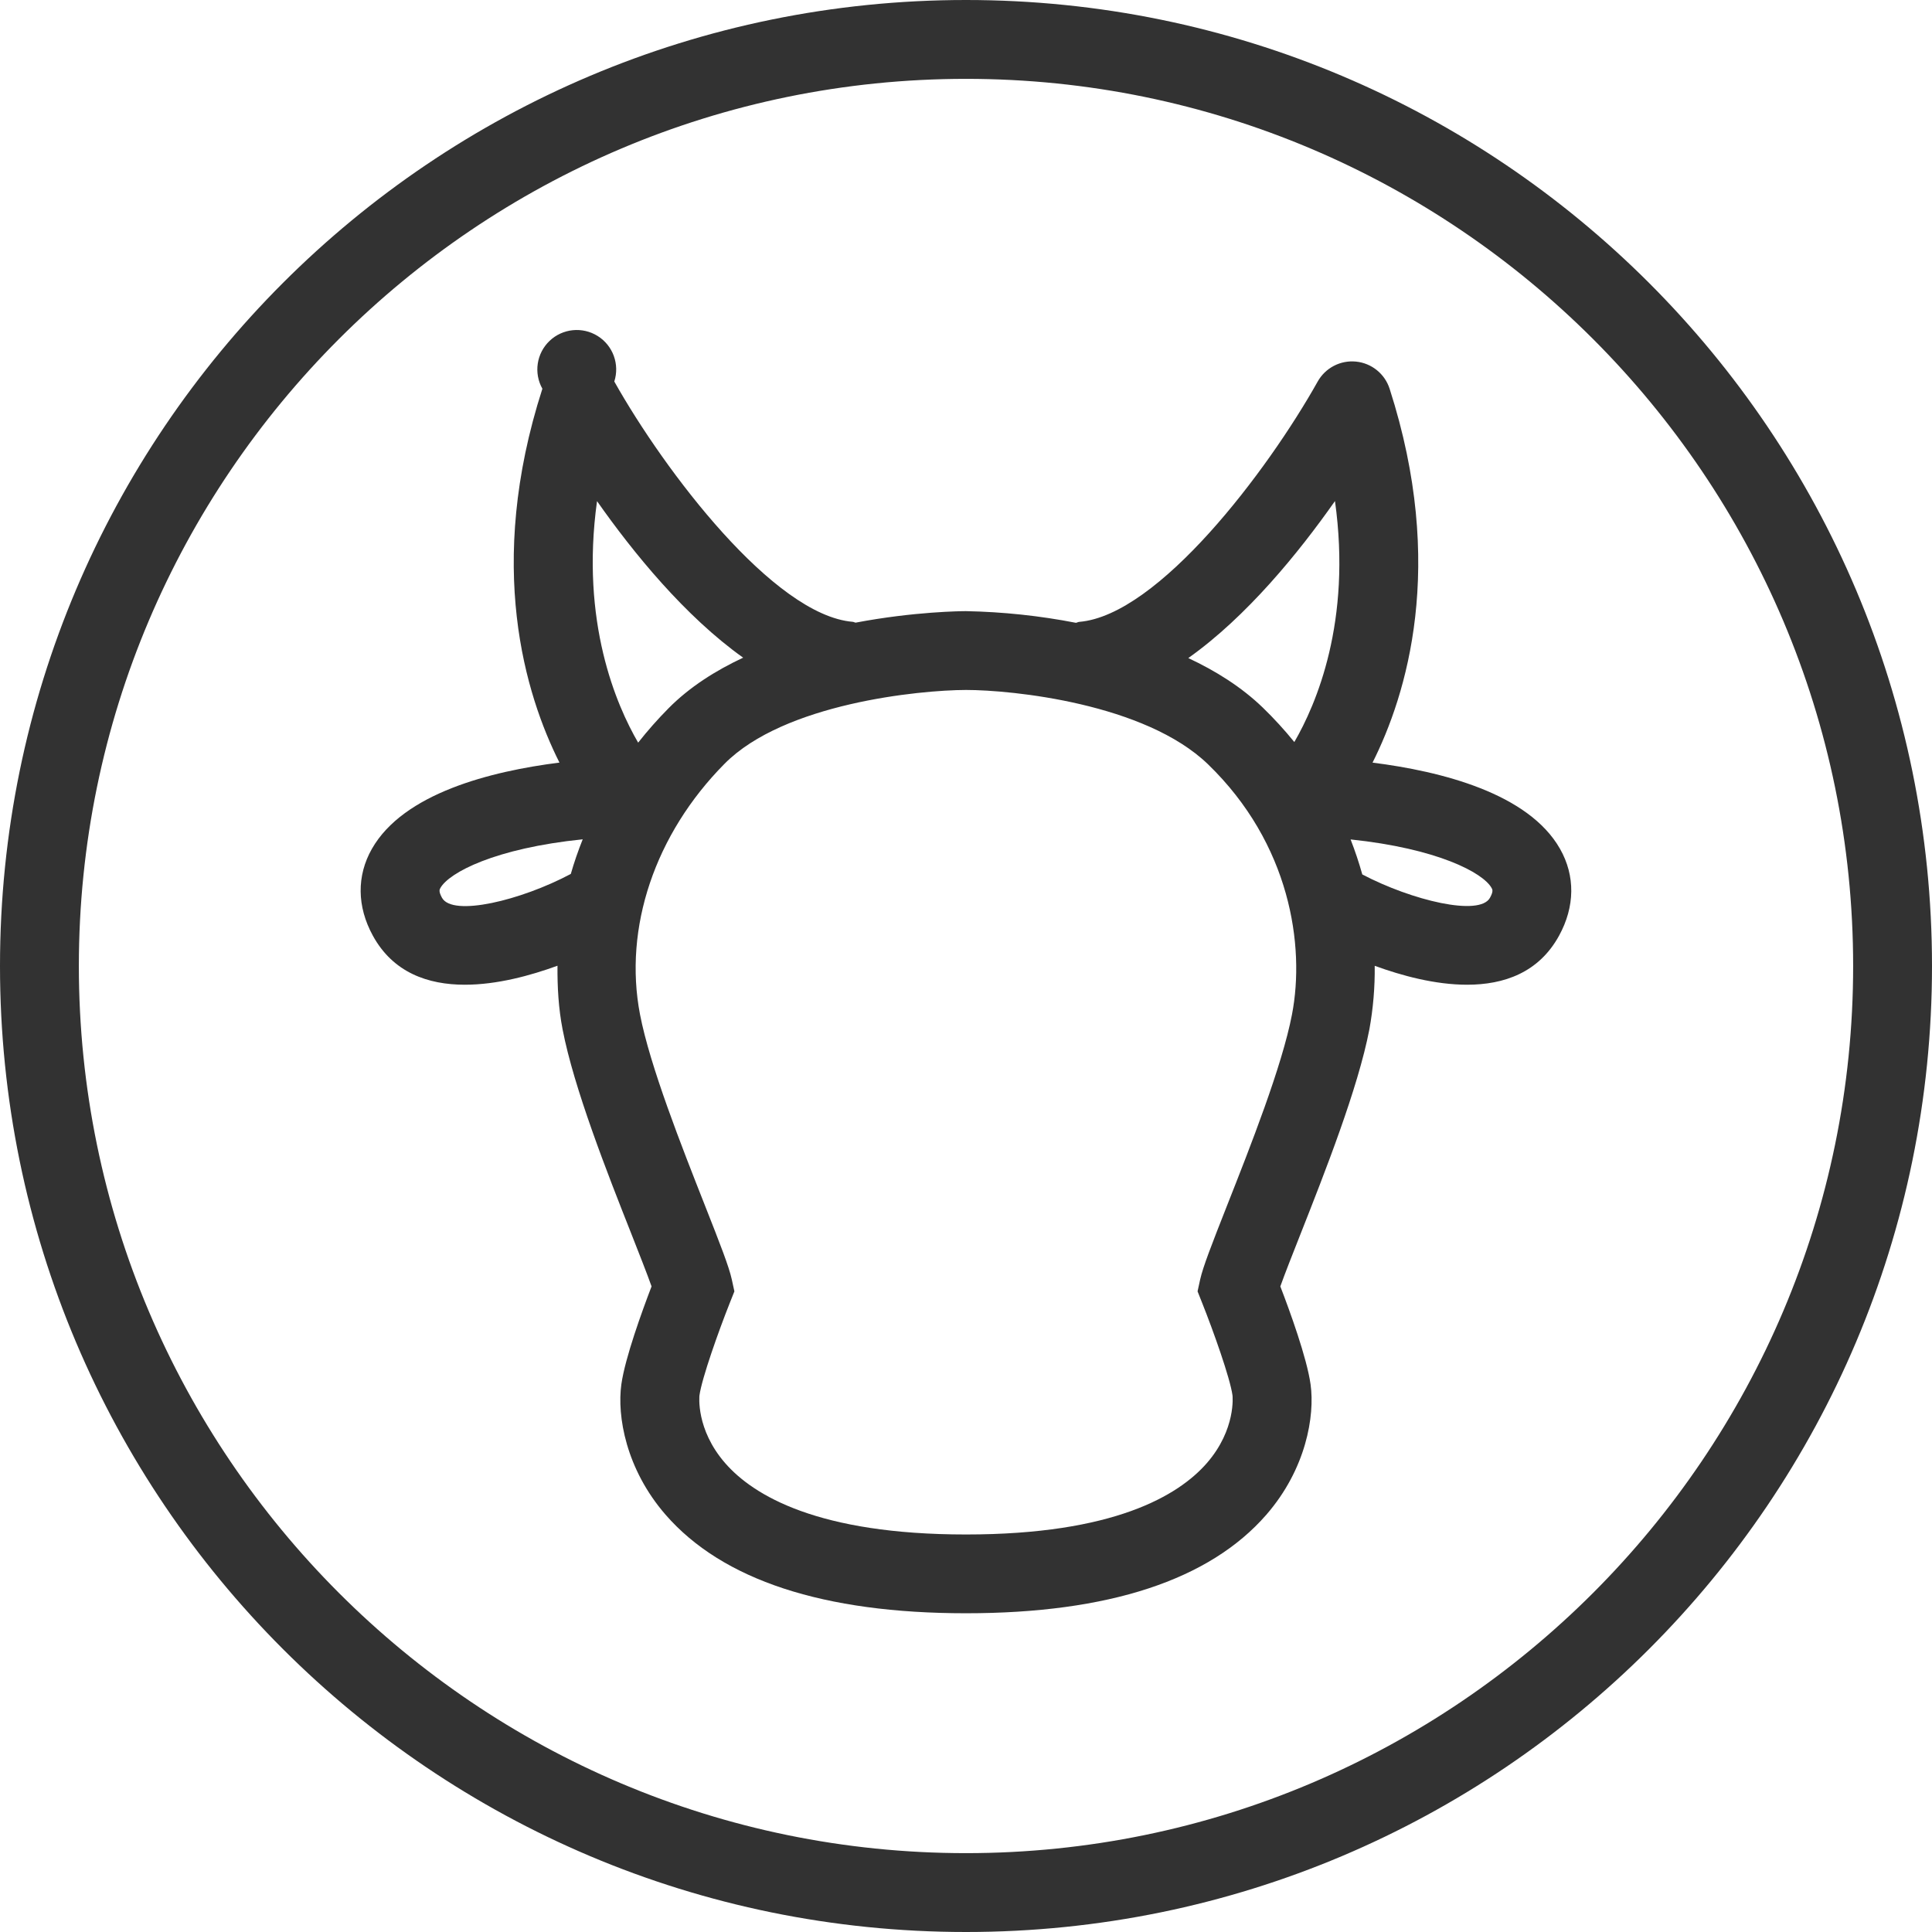
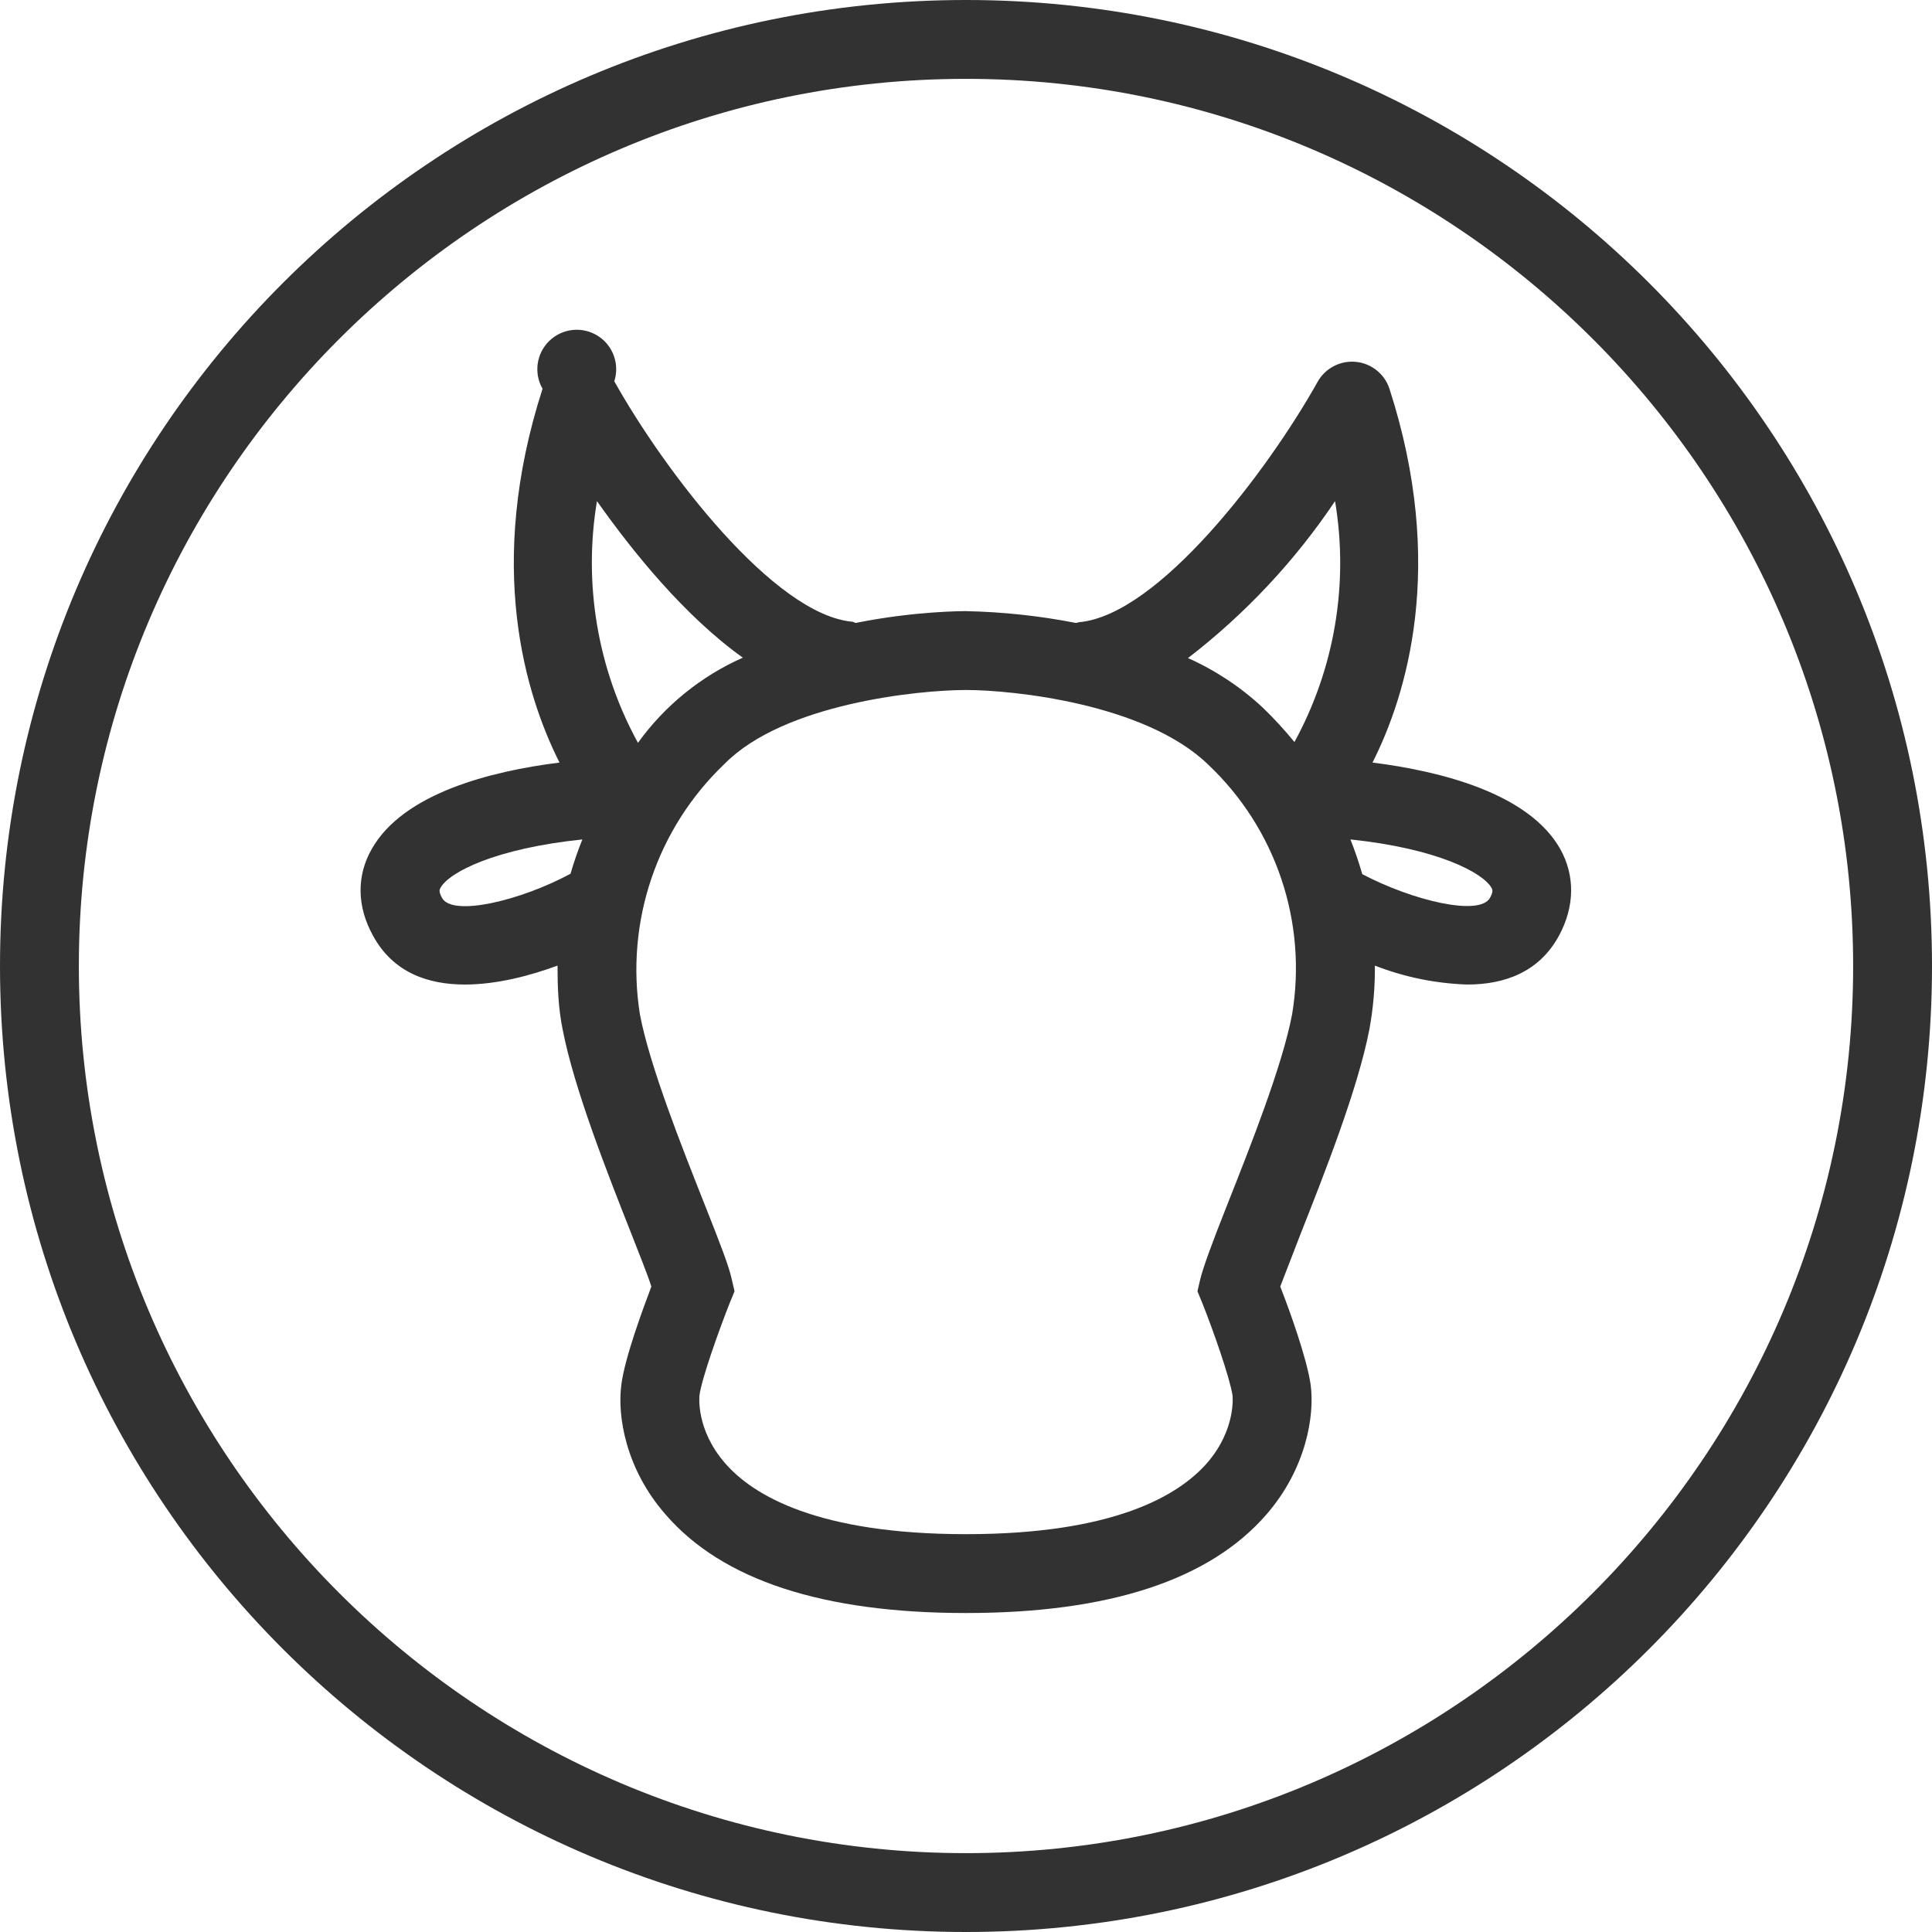
<svg xmlns="http://www.w3.org/2000/svg" width="49" height="49">
  <g fill="#323232">
-     <path d="M24.5 0C10.969 0 0 10.969 0 24.5S10.969 49 24.5 49 49 38.031 49 24.5 38.031 0 24.5 0zm0 47C12.093 47 2 36.906 2 24.5 2 12.093 12.093 2 24.5 2 36.906 2 47 12.093 47 24.5 47 36.906 36.906 47 24.5 47z" />
-     <path d="M34.811 19.342c.86-1.711 1.88-4.987.433-9.482a1 1 0 0 0-1.825-.182c-1.271 2.268-4.038 5.927-6.047 6.094-.03.002-.054.019-.083.024A16.242 16.242 0 0 0 24.5 15.5c-.103 0-1.311.009-2.801.292-.025-.004-.045-.019-.071-.021-2.004-.167-4.773-3.827-6.048-6.095a1 1 0 1 0-1.824.183c-1.448 4.494-.427 7.771.433 9.482-1.744.22-3.954.777-4.757 2.188-.388.682-.38 1.464.024 2.201.514.939 1.399 1.245 2.334 1.245.816 0 1.668-.233 2.349-.482-.004.54.026 1.08.129 1.612.288 1.496 1.131 3.636 1.748 5.197.188.479.396 1.004.509 1.324-.235.614-.672 1.812-.766 2.484-.112.801.114 2.147 1.121 3.306 1.443 1.659 4.006 2.5 7.619 2.5 3.612 0 6.176-.841 7.619-2.5 1.007-1.158 1.233-2.505 1.121-3.306-.094-.673-.53-1.87-.767-2.484.114-.319.32-.843.509-1.32.617-1.563 1.462-3.704 1.75-5.201a8.483 8.483 0 0 0 .135-1.61c.679.248 1.528.48 2.342.48.936 0 1.82-.306 2.334-1.245.404-.737.412-1.519.024-2.201-.801-1.41-3.011-1.967-4.755-2.187zm-.953-6.634c.428 3.06-.477 5.157-1.031 6.112a9.905 9.905 0 0 0-.798-.872c-.544-.526-1.199-.934-1.891-1.258 1.483-1.051 2.801-2.673 3.72-3.982zm-18.716.002c.916 1.304 2.229 2.919 3.706 3.97-.701.329-1.359.744-1.892 1.283-.276.279-.533.57-.771.872-.549-.943-1.468-3.054-1.043-6.125zM11.21 22.77c-.089-.163-.063-.21-.04-.25.223-.391 1.387-1.006 3.609-1.233-.116.29-.217.582-.302.878-1.265.673-2.998 1.091-3.267.605zm21.558 2.959c-.252 1.313-1.058 3.354-1.646 4.844-.398 1.01-.609 1.552-.683 1.877l-.066.302.114.287c.283.71.711 1.908.772 2.351.001.009.096.858-.649 1.716-.72.826-2.363 1.812-6.11 1.812-3.747 0-5.391-.986-6.11-1.812-.746-.857-.651-1.707-.65-1.716.062-.441.489-1.641.772-2.352l.114-.286-.066-.302c-.072-.326-.284-.869-.683-1.881-.587-1.489-1.392-3.528-1.645-4.841-.422-2.198.379-4.575 2.145-6.358 1.513-1.528 4.933-1.868 6.123-1.871 1.166 0 4.539.339 6.139 1.886 2.081 2.014 2.465 4.597 2.129 6.344zm5.021-2.959c-.263.479-1.974.07-3.238-.592a9.437 9.437 0 0 0-.297-.888c2.198.23 3.354.84 3.575 1.229.024.041.05.087-.04.251z" />
+     <path d="M24.5 0a24.5 24.5 0 1 0 0 49 24.5 24.5 0 0 0 0-49zm0 47C12.1 47 2 36.9 2 24.5S12.1 2 24.5 2 47 12.1 47 24.5 36.9 47 24.5 47z" />
+     <path d="M34.81 19.34c.86-1.7 1.88-4.99.43-9.48a1 1 0 0 0-1.82-.18c-1.27 2.27-4.04 5.92-6.05 6.1l-.08.02a16.24 16.24 0 0 0-2.79-.3c-.1 0-1.31 0-2.8.3l-.07-.03c-2-.17-4.78-3.83-6.05-6.1a1 1 0 1 0-1.82.19c-1.45 4.5-.43 7.77.43 9.48-1.75.22-3.96.78-4.76 2.19-.39.68-.38 1.46.03 2.2.51.94 1.4 1.24 2.33 1.24.82 0 1.67-.23 2.35-.48 0 .54.02 1.08.13 1.62.29 1.5 1.13 3.63 1.75 5.2.18.47.4 1 .5 1.32-.23.61-.67 1.8-.76 2.48-.11.8.11 2.15 1.12 3.3 1.44 1.67 4 2.5 7.62 2.5 3.61 0 6.17-.83 7.62-2.5 1-1.15 1.23-2.5 1.12-3.3-.1-.67-.53-1.87-.77-2.48l.51-1.32c.62-1.57 1.46-3.7 1.75-5.2a8.48 8.48 0 0 0 .14-1.62 7.1 7.1 0 0 0 2.34.48c.93 0 1.82-.3 2.33-1.24.4-.74.41-1.52.03-2.2-.8-1.41-3.02-1.97-4.76-2.19zm-.95-6.63a9.47 9.47 0 0 1-1.03 6.11 9.9 9.9 0 0 0-.8-.87 6.92 6.92 0 0 0-1.9-1.26 16.92 16.92 0 0 0 3.73-3.98zm-18.72 0c.92 1.3 2.23 2.92 3.7 3.97a6.55 6.55 0 0 0-2.66 2.16 9.51 9.51 0 0 1-1.04-6.13zm-3.93 10.06c-.09-.16-.06-.21-.04-.25.22-.4 1.39-1 3.6-1.23a9.2 9.2 0 0 0-.3.87c-1.26.68-3 1.1-3.26.61zm21.56 2.96c-.25 1.31-1.06 3.35-1.65 4.84-.4 1.01-.6 1.56-.68 1.88l-.07.3.12.29c.28.7.7 1.9.77 2.35 0 0 .1.86-.65 1.72-.72.82-2.36 1.8-6.11 1.8-3.75 0-5.4-.98-6.11-1.8-.75-.86-.65-1.71-.65-1.72.06-.44.49-1.64.77-2.35l.12-.29-.07-.3c-.07-.33-.28-.87-.68-1.88-.59-1.49-1.4-3.53-1.65-4.84a7.21 7.21 0 0 1 2.15-6.36c1.51-1.53 4.93-1.87 6.12-1.87 1.17 0 4.54.34 6.14 1.89a7.1 7.1 0 0 1 2.13 6.34zm5.02-2.96c-.26.48-1.97.07-3.24-.6a9.44 9.44 0 0 0-.3-.88c2.2.23 3.36.84 3.58 1.23.02.04.05.09-.04.25z" />
  </g>
</svg>
